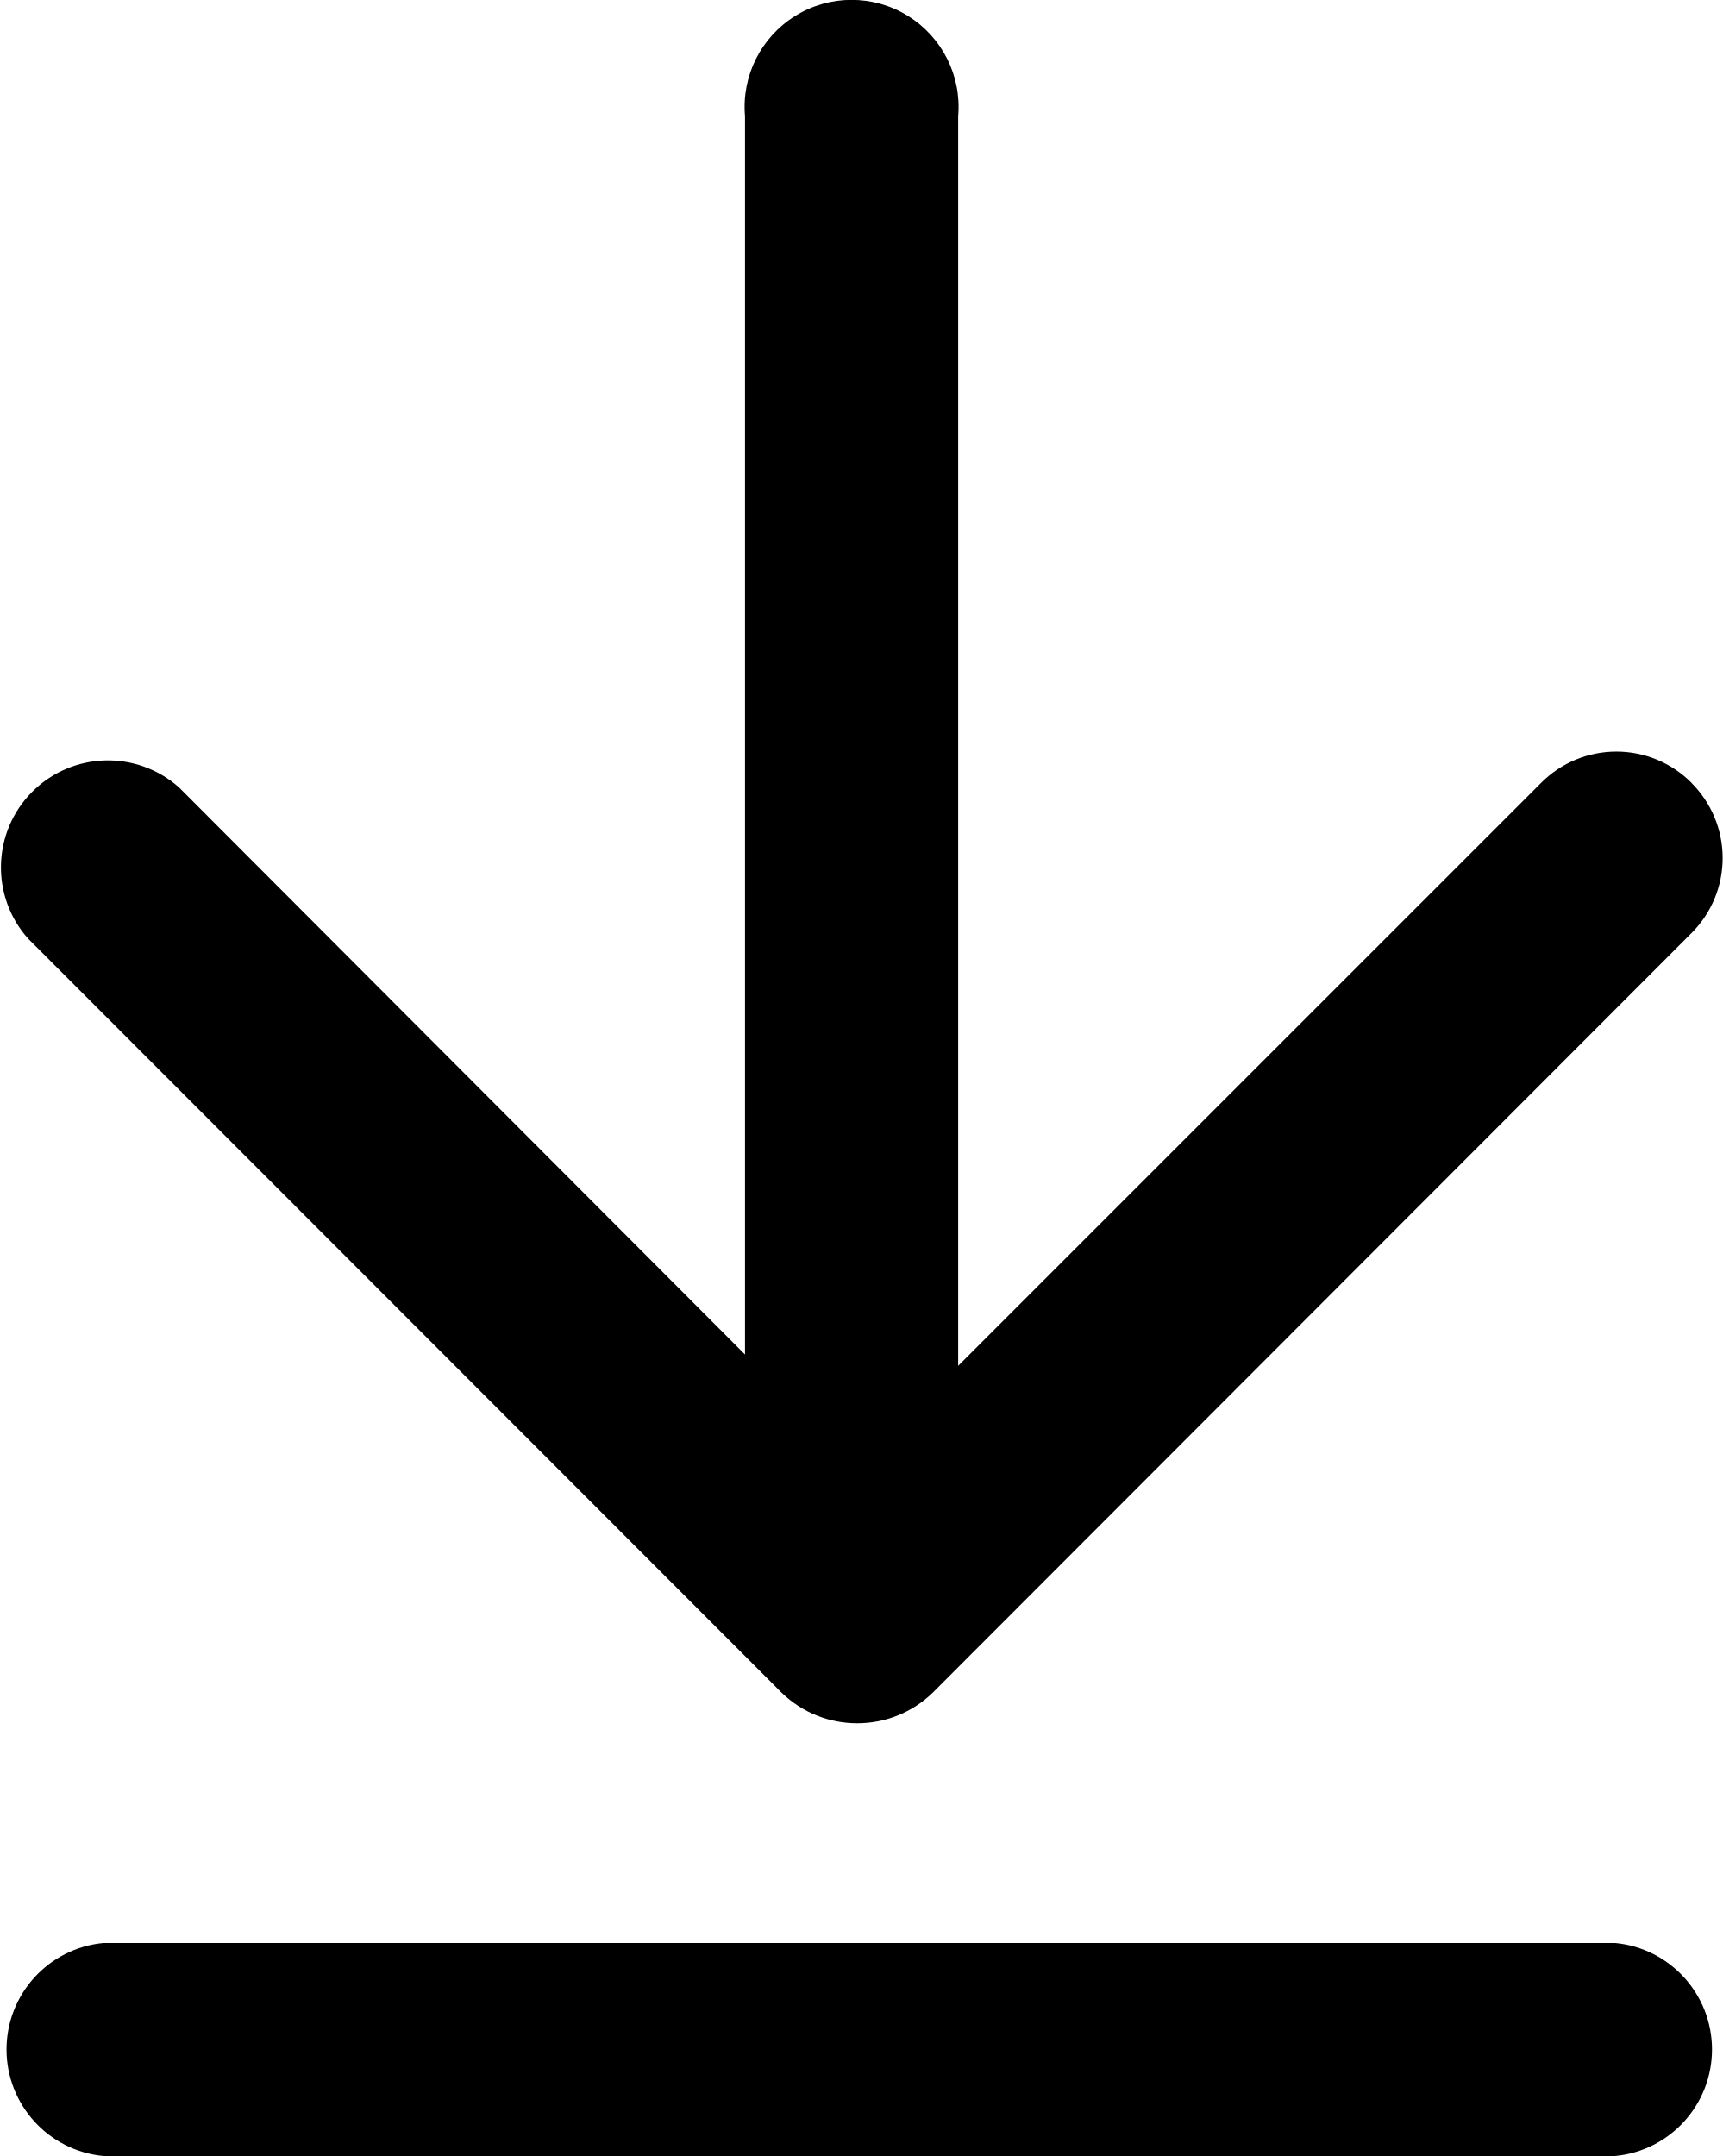
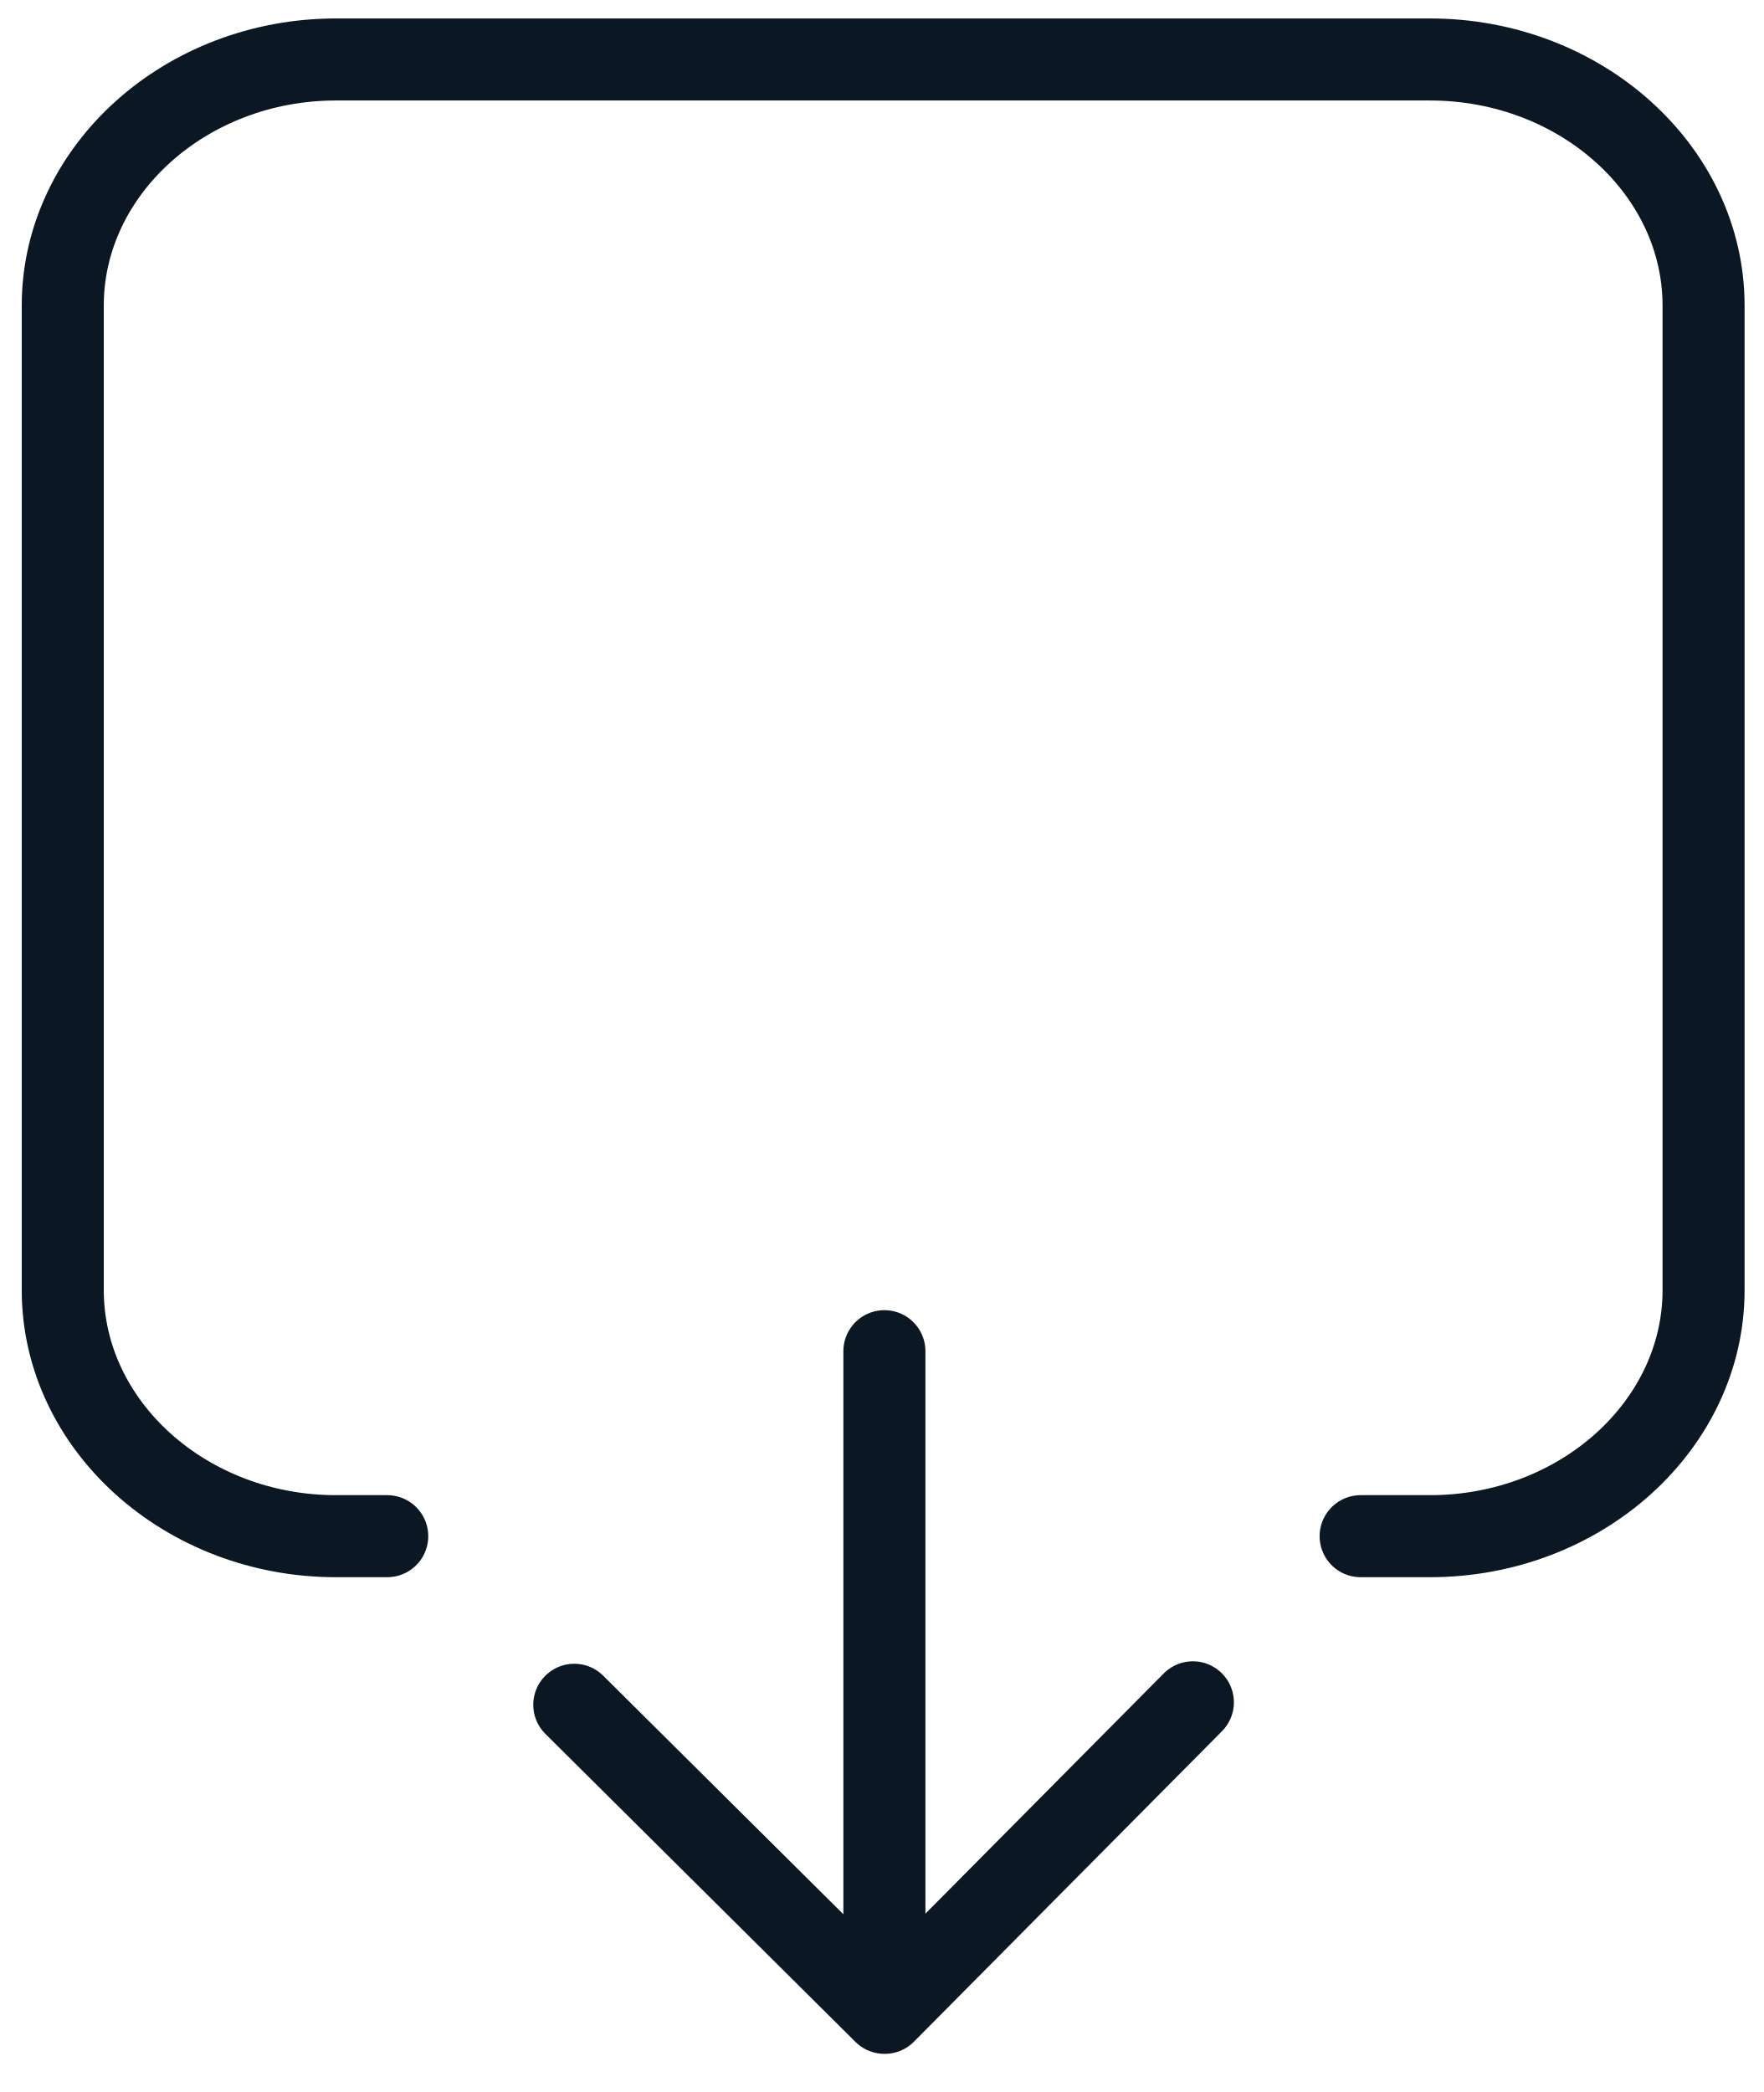
- <svg xmlns="http://www.w3.org/2000/svg" id="Component_3_1" data-name="Component 3 – 1" width="12.784" height="16" viewBox="0 0 12.784 16">
-   <path id="Path_4" data-name="Path 4" d="M27.524,17.947a.787.787,0,0,0-1.115,0l-4.327,4.327V13A.794.794,0,1,0,20.5,13v9.19l-4.2-4.208a.794.794,0,0,0-1.121,1.121L20.772,24.7a.806.806,0,0,0,1.121,0l5.631-5.637a.787.787,0,0,0,0-1.115Z" transform="translate(-14.971 -12.138)" />
-   <path id="Path_5" data-name="Path 5" d="M26.983,36.611H15.765a.794.794,0,0,1,0-1.581H26.983a.794.794,0,0,1,0,1.581Z" transform="translate(-14.997 -20.611)" />
+ <svg xmlns="http://www.w3.org/2000/svg" width="43px" height="51px" viewBox="0 0 43 51" version="1.1">
+   <g id="05-Home" stroke="none" stroke-width="1" fill="none" fill-rule="evenodd" stroke-linecap="round">
+     <g id="download" transform="translate(1.53, 1.45)" stroke="#0B1823" stroke-width="2">
+       <path d="M7.91,36 L6.66,36 C3,36 0,33.3 0,30 L0,6 C0,2.7 3,0 6.66,0 L33.33,0 C37,0 40,2.7 40,6 L40,30 C40,33.3 37,36 33.33,36 L31.64,36" id="Path" stroke-linejoin="round" />
+       <path d="M20.03,31.49 L20.03,47.49 M20.03,47.62 L12.47,40.11 M20.04,47.62 L27.55,40.05" id="Shape" />
+     </g>
+   </g>
</svg>
